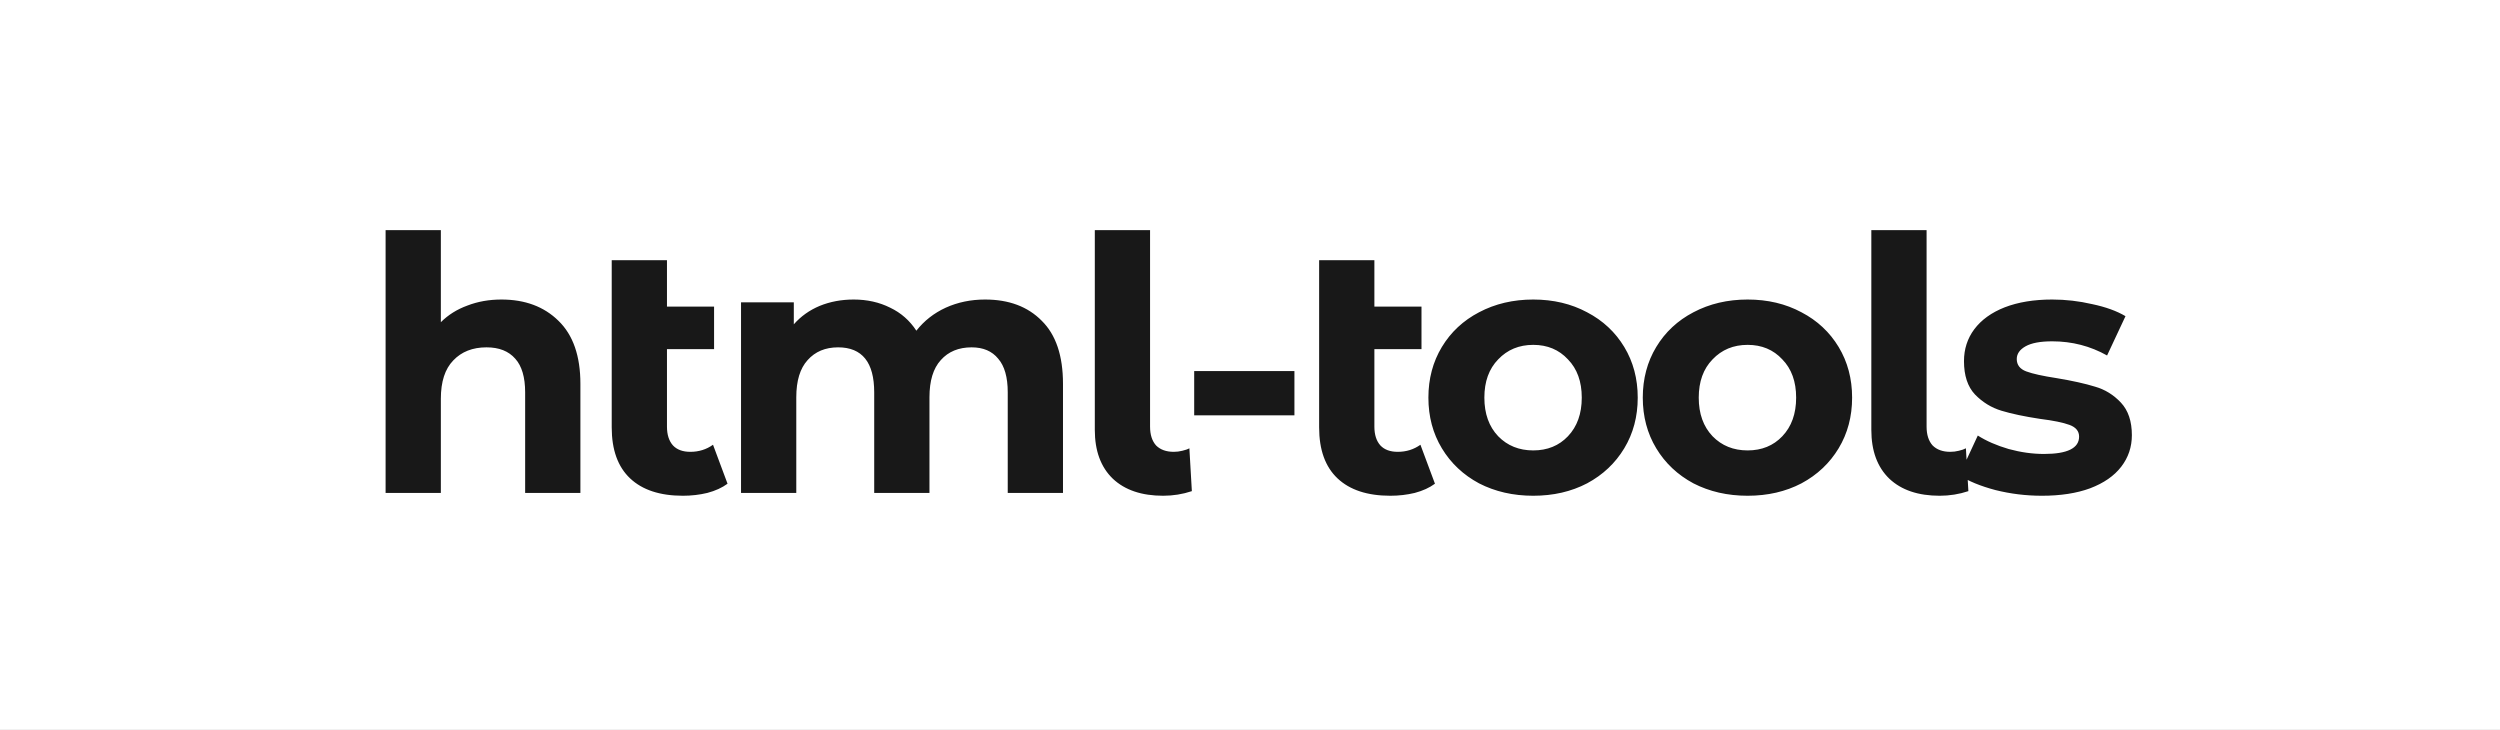
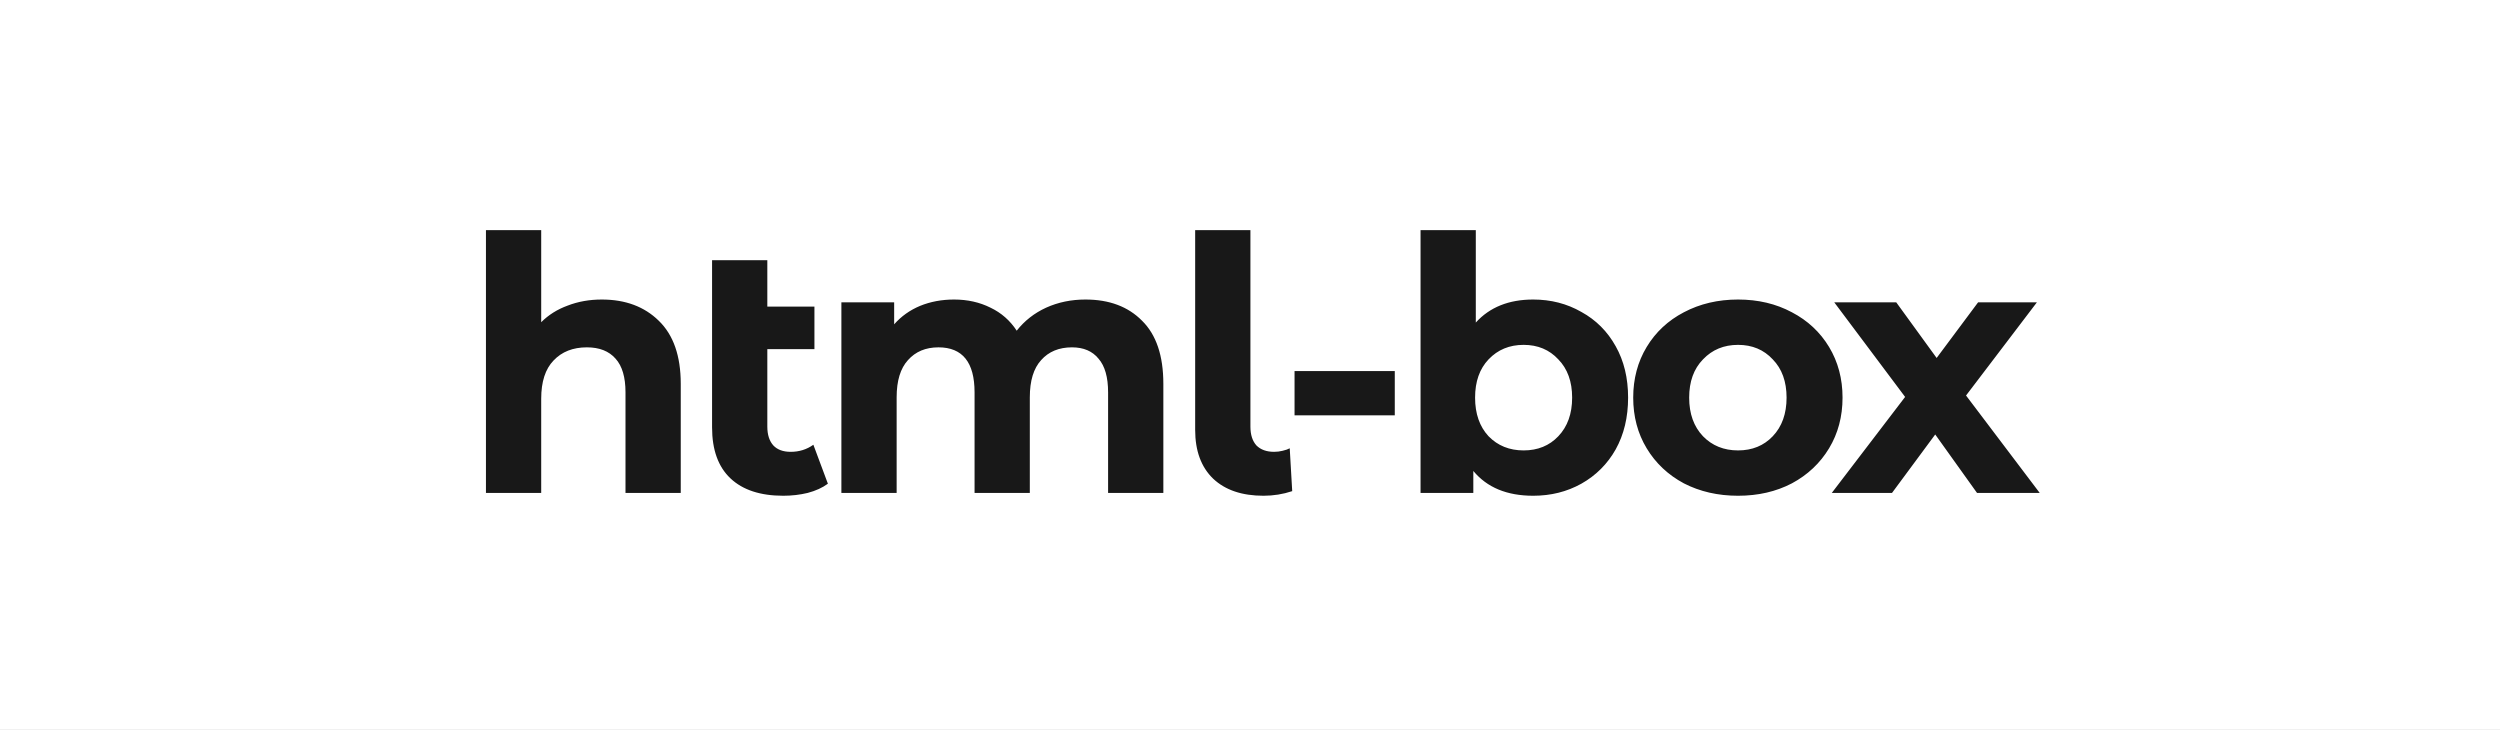
<svg xmlns="http://www.w3.org/2000/svg" width="847" height="247" viewBox="0 0 847 247" fill="none">
  <rect width="847" height="247" fill="white" />
-   <path d="M169.88 101.48C177.88 101.48 184.32 103.88 189.2 108.68C194.16 113.48 196.64 120.6 196.64 130.04V167H177.92V132.92C177.92 127.8 176.8 124 174.56 121.52C172.32 118.96 169.08 117.68 164.84 117.68C160.12 117.68 156.36 119.16 153.56 122.12C150.76 125 149.36 129.32 149.36 135.08V167H130.64V77.96H149.36V109.16C151.84 106.68 154.84 104.8 158.36 103.52C161.88 102.16 165.72 101.48 169.88 101.48ZM246.489 163.88C244.649 165.24 242.369 166.28 239.649 167C237.009 167.64 234.249 167.96 231.369 167.96C223.609 167.96 217.649 166 213.489 162.08C209.329 158.16 207.249 152.4 207.249 144.8V88.16H225.969V103.88H241.929V118.28H225.969V144.56C225.969 147.28 226.649 149.4 228.009 150.92C229.369 152.36 231.329 153.08 233.889 153.08C236.769 153.08 239.329 152.28 241.569 150.68L246.489 163.88ZM333.742 101.48C341.822 101.48 348.222 103.88 352.942 108.68C357.742 113.4 360.142 120.52 360.142 130.04V167H341.422V132.92C341.422 127.8 340.342 124 338.182 121.52C336.102 118.96 333.102 117.68 329.182 117.68C324.782 117.68 321.302 119.12 318.742 122C316.182 124.8 314.902 129 314.902 134.6V167H296.182V132.92C296.182 122.76 292.102 117.68 283.942 117.68C279.622 117.68 276.182 119.12 273.622 122C271.062 124.8 269.782 129 269.782 134.6V167H251.062V102.44H268.942V109.88C271.342 107.16 274.262 105.08 277.702 103.64C281.222 102.2 285.062 101.48 289.222 101.48C293.782 101.48 297.902 102.4 301.582 104.24C305.262 106 308.222 108.6 310.462 112.04C313.102 108.68 316.422 106.08 320.422 104.24C324.502 102.4 328.942 101.48 333.742 101.48ZM394.081 167.96C386.801 167.96 381.121 166.04 377.041 162.2C372.961 158.28 370.921 152.76 370.921 145.64V77.96H389.641V144.56C389.641 147.28 390.321 149.4 391.681 150.92C393.121 152.36 395.121 153.08 397.681 153.08C398.641 153.08 399.601 152.96 400.561 152.72C401.601 152.48 402.401 152.2 402.961 151.88L403.801 166.4C400.681 167.44 397.441 167.96 394.081 167.96ZM404.592 125.72H438.552V140.72H404.592V125.72ZM486.161 163.88C484.321 165.24 482.041 166.28 479.321 167C476.681 167.64 473.921 167.96 471.041 167.96C463.281 167.96 457.321 166 453.161 162.08C449.001 158.16 446.921 152.4 446.921 144.8V88.16H465.641V103.88H481.601V118.28H465.641V144.56C465.641 147.28 466.321 149.4 467.681 150.92C469.041 152.36 471.001 153.08 473.561 153.08C476.441 153.08 479.001 152.28 481.241 150.68L486.161 163.88ZM519.462 167.96C512.662 167.96 506.542 166.56 501.102 163.76C495.742 160.88 491.542 156.92 488.502 151.88C485.462 146.84 483.942 141.12 483.942 134.72C483.942 128.32 485.462 122.6 488.502 117.56C491.542 112.52 495.742 108.6 501.102 105.8C506.542 102.92 512.662 101.48 519.462 101.48C526.262 101.48 532.342 102.92 537.702 105.8C543.062 108.6 547.262 112.52 550.302 117.56C553.342 122.6 554.862 128.32 554.862 134.72C554.862 141.12 553.342 146.84 550.302 151.88C547.262 156.92 543.062 160.88 537.702 163.76C532.342 166.56 526.262 167.96 519.462 167.96ZM519.462 152.6C524.262 152.6 528.182 151 531.222 147.8C534.342 144.52 535.902 140.16 535.902 134.72C535.902 129.28 534.342 124.96 531.222 121.76C528.182 118.48 524.262 116.84 519.462 116.84C514.662 116.84 510.702 118.48 507.582 121.76C504.462 124.96 502.902 129.28 502.902 134.72C502.902 140.16 504.462 144.52 507.582 147.8C510.702 151 514.662 152.6 519.462 152.6ZM592.094 167.96C585.294 167.96 579.174 166.56 573.734 163.76C568.374 160.88 564.174 156.92 561.134 151.88C558.094 146.84 556.574 141.12 556.574 134.72C556.574 128.32 558.094 122.6 561.134 117.56C564.174 112.52 568.374 108.6 573.734 105.8C579.174 102.92 585.294 101.48 592.094 101.48C598.894 101.48 604.974 102.92 610.334 105.8C615.694 108.6 619.894 112.52 622.934 117.56C625.974 122.6 627.494 128.32 627.494 134.72C627.494 141.12 625.974 146.84 622.934 151.88C619.894 156.92 615.694 160.88 610.334 163.76C604.974 166.56 598.894 167.96 592.094 167.96ZM592.094 152.6C596.894 152.6 600.814 151 603.854 147.8C606.974 144.52 608.534 140.16 608.534 134.72C608.534 129.28 606.974 124.96 603.854 121.76C600.814 118.48 596.894 116.84 592.094 116.84C587.294 116.84 583.334 118.48 580.214 121.76C577.094 124.96 575.534 129.28 575.534 134.72C575.534 140.16 577.094 144.52 580.214 147.8C583.334 151 587.294 152.6 592.094 152.6ZM657.167 167.96C649.887 167.96 644.207 166.04 640.127 162.2C636.047 158.28 634.007 152.76 634.007 145.64V77.96H652.727V144.56C652.727 147.28 653.407 149.4 654.767 150.92C656.207 152.36 658.207 153.08 660.767 153.08C661.727 153.08 662.687 152.96 663.647 152.72C664.687 152.48 665.487 152.2 666.047 151.88L666.887 166.4C663.767 167.44 660.527 167.96 657.167 167.96ZM691.797 167.96C686.438 167.96 681.198 167.32 676.078 166.04C670.958 164.68 666.878 163 663.838 161L670.078 147.56C672.958 149.4 676.438 150.92 680.518 152.12C684.597 153.24 688.597 153.8 692.518 153.8C700.438 153.8 704.398 151.84 704.398 147.92C704.398 146.08 703.318 144.76 701.158 143.96C698.997 143.16 695.677 142.48 691.198 141.92C685.917 141.12 681.557 140.2 678.117 139.16C674.677 138.12 671.677 136.28 669.117 133.64C666.638 131 665.398 127.24 665.398 122.36C665.398 118.28 666.557 114.68 668.878 111.56C671.278 108.36 674.718 105.88 679.198 104.12C683.758 102.36 689.117 101.48 695.278 101.48C699.838 101.48 704.357 102 708.838 103.04C713.398 104 717.158 105.36 720.117 107.12L713.878 120.44C708.198 117.24 701.997 115.64 695.278 115.64C691.278 115.64 688.278 116.2 686.278 117.32C684.278 118.44 683.278 119.88 683.278 121.64C683.278 123.64 684.357 125.04 686.518 125.84C688.677 126.64 692.117 127.4 696.838 128.12C702.117 129 706.438 129.96 709.797 131C713.158 131.96 716.078 133.76 718.557 136.4C721.037 139.04 722.278 142.72 722.278 147.44C722.278 151.44 721.078 155 718.677 158.12C716.278 161.24 712.758 163.68 708.117 165.44C703.557 167.12 698.117 167.96 691.797 167.96Z" fill="#181818" />
+   <path d="M203.88 101.48C211.88 101.48 218.32 103.88 223.2 108.68C228.16 113.48 230.64 120.6 230.64 130.04V167H211.92V132.92C211.92 127.8 210.8 124 208.56 121.52C206.32 118.96 203.08 117.68 198.84 117.68C194.12 117.68 190.36 119.16 187.56 122.12C184.76 125 183.36 129.32 183.36 135.08V167H164.64V77.96H183.36V109.16C185.84 106.68 188.84 104.8 192.36 103.52C195.88 102.16 199.72 101.48 203.88 101.48ZM280.489 163.88C278.649 165.24 276.369 166.28 273.649 167C271.009 167.64 268.249 167.96 265.369 167.96C257.609 167.96 251.649 166 247.489 162.08C243.329 158.16 241.249 152.4 241.249 144.8V88.16H259.969V103.88H275.929V118.28H259.969V144.56C259.969 147.28 260.649 149.4 262.009 150.92C263.369 152.36 265.329 153.08 267.889 153.08C270.769 153.08 273.329 152.28 275.569 150.68L280.489 163.88ZM367.742 101.48C375.822 101.48 382.222 103.88 386.942 108.68C391.742 113.4 394.142 120.52 394.142 130.04V167H375.422V132.92C375.422 127.8 374.342 124 372.182 121.52C370.102 118.96 367.102 117.68 363.182 117.68C358.782 117.68 355.302 119.12 352.742 122C350.182 124.8 348.902 129 348.902 134.6V167H330.182V132.92C330.182 122.76 326.102 117.68 317.942 117.68C313.622 117.68 310.182 119.12 307.622 122C305.062 124.8 303.782 129 303.782 134.6V167H285.062V102.44H302.942V109.88C305.342 107.16 308.262 105.08 311.702 103.64C315.222 102.2 319.062 101.48 323.222 101.48C327.782 101.48 331.902 102.4 335.582 104.24C339.262 106 342.222 108.6 344.462 112.04C347.102 108.68 350.422 106.08 354.422 104.24C358.502 102.4 362.942 101.48 367.742 101.48ZM428.081 167.96C420.801 167.96 415.121 166.04 411.041 162.2C406.961 158.28 404.921 152.76 404.921 145.64V77.96H423.641V144.56C423.641 147.28 424.321 149.4 425.681 150.92C427.121 152.36 429.121 153.08 431.681 153.08C432.641 153.08 433.601 152.96 434.561 152.72C435.601 152.48 436.401 152.2 436.961 151.88L437.801 166.4C434.681 167.44 431.441 167.96 428.081 167.96ZM438.592 125.72H472.552V140.72H438.592V125.72ZM519.441 101.48C525.441 101.48 530.881 102.88 535.761 105.68C540.721 108.4 544.601 112.28 547.401 117.32C550.201 122.28 551.601 128.08 551.601 134.72C551.601 141.36 550.201 147.2 547.401 152.24C544.601 157.2 540.721 161.08 535.761 163.88C530.881 166.6 525.441 167.96 519.441 167.96C510.561 167.96 503.801 165.16 499.161 159.56V167H481.281V77.96H500.001V109.28C504.721 104.08 511.201 101.48 519.441 101.48ZM516.201 152.6C521.001 152.6 524.921 151 527.961 147.8C531.081 144.52 532.641 140.16 532.641 134.72C532.641 129.28 531.081 124.96 527.961 121.76C524.921 118.48 521.001 116.84 516.201 116.84C511.401 116.84 507.441 118.48 504.321 121.76C501.281 124.96 499.761 129.28 499.761 134.72C499.761 140.16 501.281 144.52 504.321 147.8C507.441 151 511.401 152.6 516.201 152.6ZM588.852 167.96C582.052 167.96 575.932 166.56 570.492 163.76C565.132 160.88 560.932 156.92 557.892 151.88C554.852 146.84 553.332 141.12 553.332 134.72C553.332 128.32 554.852 122.6 557.892 117.56C560.932 112.52 565.132 108.6 570.492 105.8C575.932 102.92 582.052 101.48 588.852 101.48C595.652 101.48 601.732 102.92 607.092 105.8C612.452 108.6 616.652 112.52 619.692 117.56C622.732 122.6 624.252 128.32 624.252 134.72C624.252 141.12 622.732 146.84 619.692 151.88C616.652 156.92 612.452 160.88 607.092 163.76C601.732 166.56 595.652 167.96 588.852 167.96ZM588.852 152.6C593.652 152.6 597.572 151 600.612 147.8C603.732 144.52 605.292 140.16 605.292 134.72C605.292 129.28 603.732 124.96 600.612 121.76C597.572 118.48 593.652 116.84 588.852 116.84C584.052 116.84 580.092 118.48 576.972 121.76C573.852 124.96 572.292 129.28 572.292 134.72C572.292 140.16 573.852 144.52 576.972 147.8C580.092 151 584.052 152.6 588.852 152.6ZM669.813 167L655.653 147.2L641.013 167H620.613L645.453 134.48L621.453 102.44H642.453L656.133 121.28L670.173 102.44H690.093L666.093 134L691.053 167H669.813Z" fill="#181818" />
</svg>
